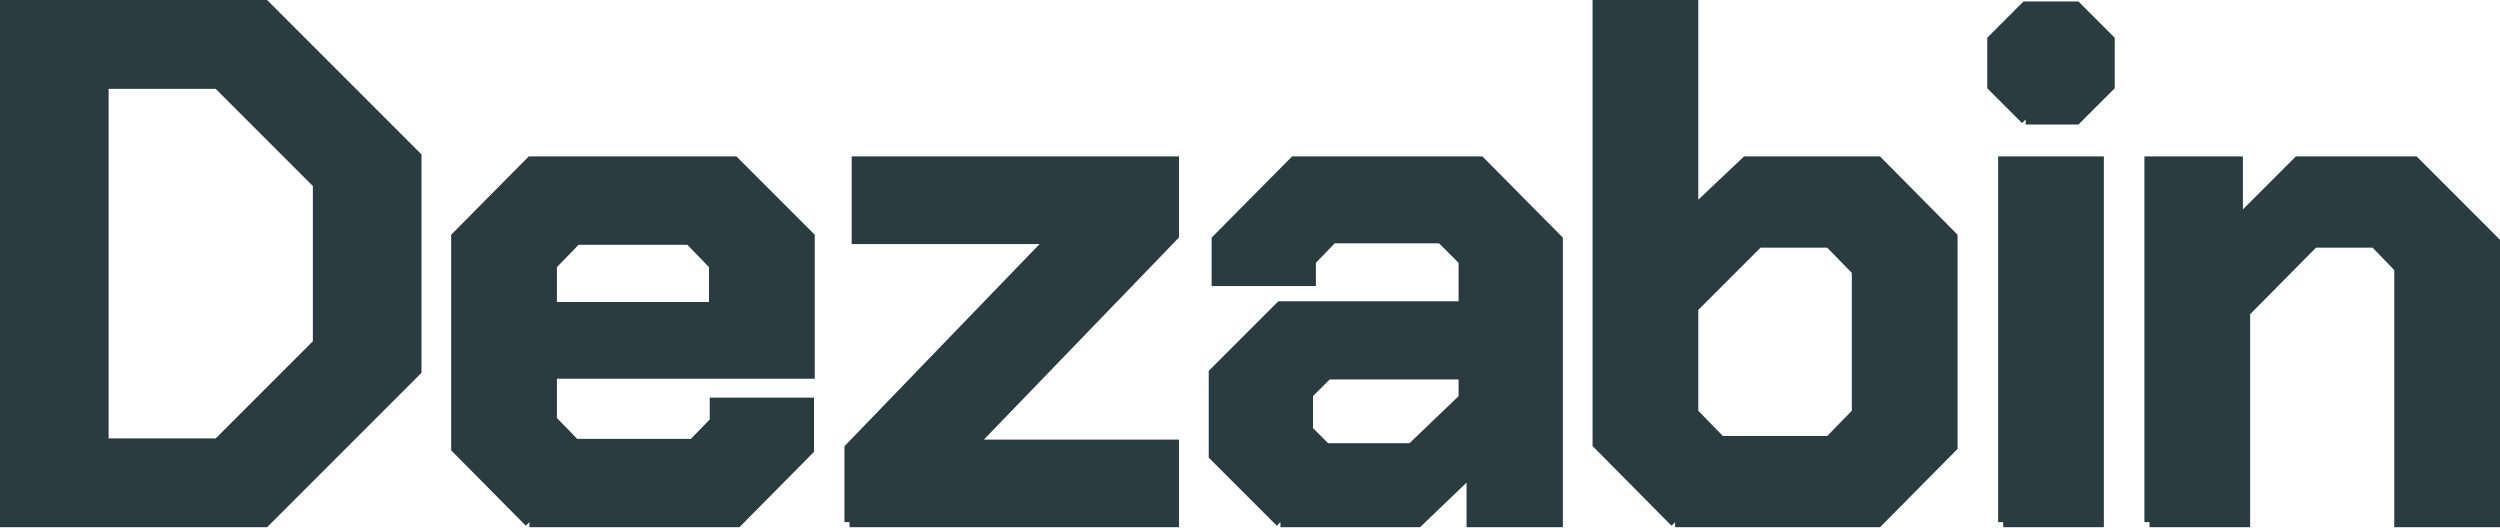
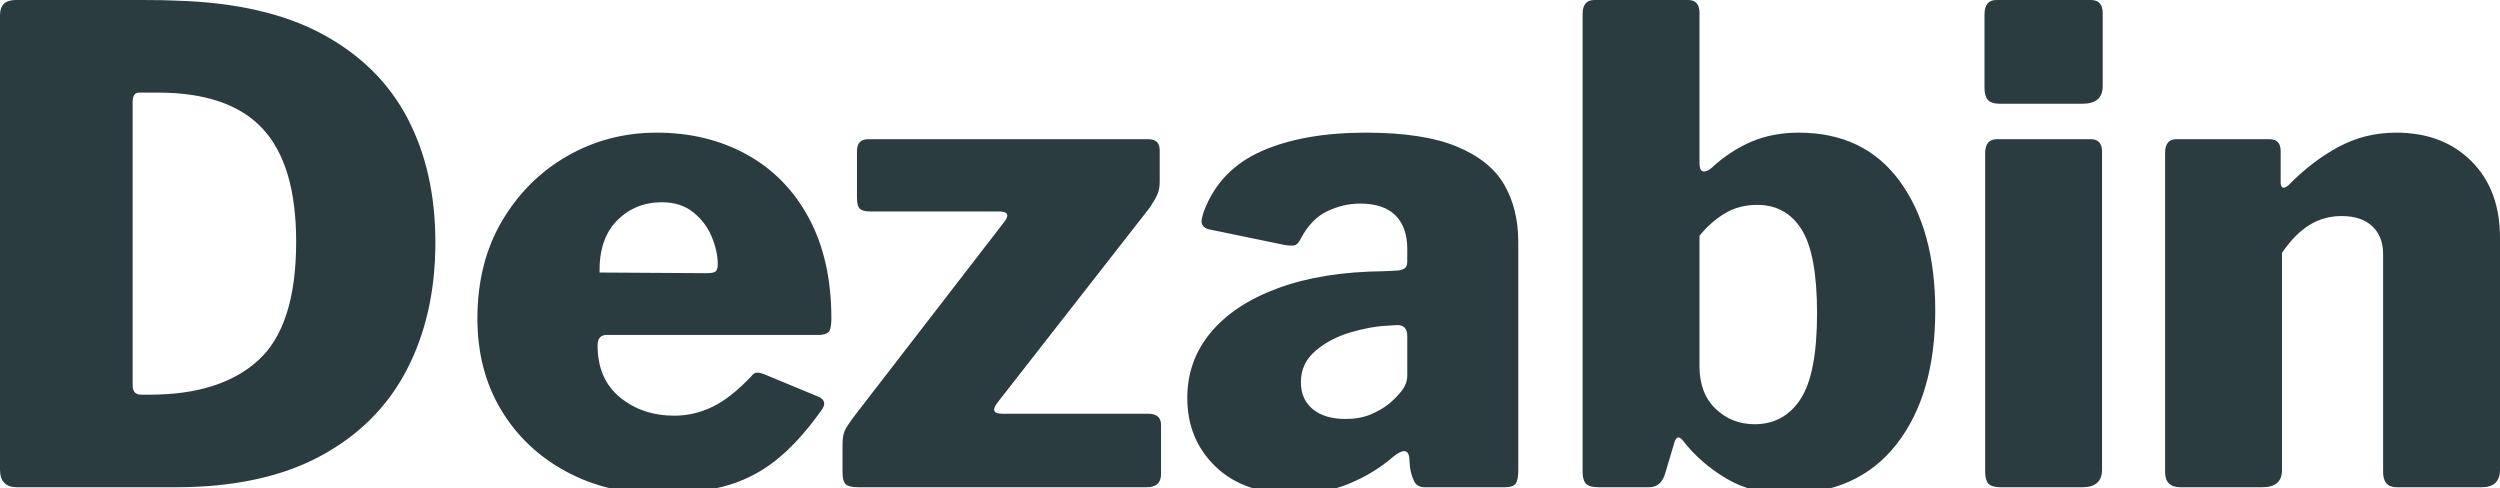
- <svg xmlns="http://www.w3.org/2000/svg" viewBox="-7 -7 3452 728">
-   <g fill="#2a3c40" stroke="#2a3c40" stroke-width="14" stroke-linejoin="miter" paint-order="stroke">
-     <path fill-rule="evenodd" d="M0 0 L358.874 0 L568 209.126 L568 504.874 L358.874 714 L0 714 Z M136 108.664 L293.727 108.664 L432 246.937 L432 467.063 L293.727 605.336 L136 605.336 Z" />
-     <path fill-rule="evenodd" d="M724 714L623 612L623 320L726 216L1007 216L1111 320L1111 509L755 509L755 573L787 606L950 606L980 575L980 549L1110 549L1110 614L1011 714L724 714M755 417L979 417L979 359L945 324L789 324L755 359L755 417M1166 714L1166 612L1443 325L1443 323L1176 323L1176 216L1614 216L1614 318L1337 605L1337 607L1614 607L1614 714L1166 714M1761 714L1669 622L1669 508L1761 416L2014 416L2014 353L1983 322L1833 322L1803 353L1803 381L1673 381L1673 324L1780 216L2037 216L2144 324L2144 714L2025 714L2025 643L1951 714L1761 714M1824 612L1942 612L2014 543L2014 510L1826 510L1799 537L1799 587L1824 612M2306 714L2199 606L2199 0L2331 0L2331 285L2404 216L2586 216L2689 320L2689 610L2586 714L2306 714M2369 602L2519 602L2557 563L2557 367L2519 328L2421 328L2331 418L2331 563L2369 602M2790 158L2744 112L2744 48L2790 2L2860 2L2906 48L2906 112L2860 158L2790 158M2759 714L2759 216L2891 216L2891 714L2759 714M2961 714L2961 216L3083 216L3083 299L3166 216L3327 216L3438 327L3438 714L3306 714L3306 363L3272 328L3188 328L3093 424L3093 714L2961 714" />
+ <svg xmlns="http://www.w3.org/2000/svg" viewBox="0 0 3807 742">
+   <g fill="#2a3c40">
+     <path d="M267 742L26 742Q0 742 0 715L0 715L0 23Q0 0 24 0L24 0Q48 0 81 0Q114 0 149.5 0Q185 0 217 0Q249 0 269 1L269 1Q404 5 491 52Q578 99 620.5 180Q663 261 663 369L663 369Q663 480 619 564Q575 648 487 695Q399 742 267 742L267 742M215 601L215 601L228 601Q336 601 393.5 548.5Q451 496 451 368L451 368Q451 251 400 196Q349 141 240 141L240 141L212 141Q202 141 202 155L202 155L202 587Q202 601 215 601" />
+     <path d="M910 526L910 526Q910 577 944 605Q978 633 1027 633L1027 633Q1057 633 1085 619.5Q1113 606 1145 572L1145 572Q1148 568 1152 567.5Q1156 567 1164 570L1164 570L1246 604Q1262 611 1250 626L1250 626Q1215 675 1179.5 702.5Q1144 730 1101 741Q1058 752 1003 752L1003 752Q925 752 862 718Q799 684 763 624Q727 564 727 485L727 485Q727 400 764.5 336.5Q802 273 864 237.5Q926 202 1000 202L1000 202Q1077 202 1137.5 235.5Q1198 269 1232 332.5Q1266 396 1266 485L1266 485Q1266 497 1263.5 503Q1261 509 1249 510L1249 510L924 510Q910 510 910 526M913 415L1076 416Q1086 416 1089.5 413.5Q1093 411 1093 402L1093 402Q1093 383 1084 361Q1075 339 1056 323.5Q1037 308 1008 308L1008 308Q967 308 939.5 336Q912 364 913 415L913 415M1746 742L1307 742Q1293 742 1288 737.5Q1283 733 1283 719L1283 719L1283 677Q1283 663 1286.5 655.5Q1290 648 1303 631L1303 631L1530 337Q1541 322 1521 322L1521 322L1325 322Q1314 322 1309.5 318Q1305 314 1305 301L1305 301L1305 230Q1305 212 1322 212L1322 212L1749 212Q1766 212 1766 229L1766 229L1766 277Q1766 288 1762.5 296Q1759 304 1751 316L1751 316L1519 613Q1506 630 1526 630L1526 630L1748 630Q1768 630 1768 647L1768 647L1768 722Q1768 742 1746 742L1746 742M2121 696L2121 696Q2092 721 2054.5 736.5Q2017 752 1970 752L1970 752Q1894 752 1851 710.5Q1808 669 1808 606L1808 606Q1808 549 1844 506Q1880 463 1947 438.5Q2014 414 2107 413L2107 413L2128 412Q2132 412 2137.5 409.5Q2143 407 2143 398L2143 398L2143 379Q2143 346 2125 328Q2107 310 2071 310L2071 310Q2046 310 2021.5 321.5Q1997 333 1981 363L1981 363Q1977 371 1973 373Q1969 375 1956 373L1956 373L1840 349Q1833 347 1830.5 341.5Q1828 336 1834 320L1834 320Q1858 258 1921.5 230Q1985 202 2080 202L2080 202Q2167 202 2218 223Q2269 244 2290.5 281Q2312 318 2312 368L2312 368L2312 717Q2312 731 2308 736.5Q2304 742 2291 742L2291 742L2170 742Q2158 742 2153.5 733Q2149 724 2147 711L2147 711L2146 696Q2143 678 2121 696M2143 571L2143 512Q2143 495 2128 495L2128 495L2112 496Q2088 497 2057 506Q2026 515 2003.5 534Q1981 553 1981 582L1981 582Q1981 608 1999 623Q2017 638 2049 638L2049 638Q2071 638 2087.5 631Q2104 624 2115 615L2115 615Q2127 605 2135 594.5Q2143 584 2143 571L2143 571M2511 742L2435 742Q2420 742 2415 736.5Q2410 731 2410 719L2410 719L2410 21Q2410 0 2428 0L2428 0L2571 0Q2588 0 2588 20L2588 20L2588 248Q2588 260 2593.5 261Q2599 262 2606 256L2606 256Q2634 230 2666.5 216Q2699 202 2739 202L2739 202Q2839 202 2893 276Q2947 350 2947 473L2947 473Q2947 601 2888 676.5Q2829 752 2720 752L2720 752Q2668 752 2628.5 728.5Q2589 705 2562 670L2562 670Q2554 661 2550 673L2550 673L2536 720Q2530 742 2511 742L2511 742M2588 359L2588 558Q2588 599 2612.5 622.5Q2637 646 2672 646L2672 646Q2717 646 2742 607.5Q2767 569 2767 477L2767 477Q2767 387 2743.5 349.5Q2720 312 2676 312L2676 312Q2648 312 2626.5 325Q2605 338 2588 359L2588 359M3202 20L3202 131Q3202 158 3171 158L3171 158L3046 158Q3032 158 3027 152Q3022 146 3022 134L3022 134L3022 22Q3022 0 3040 0L3040 0L3184 0Q3202 0 3202 20L3202 20M3201 231L3201 715Q3201 742 3171 742L3171 742L3047 742Q3033 742 3028 736.5Q3023 731 3023 719L3023 719L3023 233Q3023 212 3041 212L3041 212L3184 212Q3201 212 3201 231L3201 231M3445 742L3321 742Q3297 742 3297 719L3297 719L3297 233Q3297 212 3314 212L3314 212L3456 212Q3473 212 3473 230L3473 230L3473 278Q3473 284 3476 285.5Q3479 287 3485 282L3485 282Q3520 246 3560.5 224Q3601 202 3649 202L3649 202Q3720 202 3763.5 245.5Q3807 289 3807 362L3807 362L3807 715Q3807 742 3779 742L3779 742L3650 742Q3629 742 3629 719L3629 719L3629 387Q3629 360 3612.5 344.5Q3596 329 3566 329L3566 329Q3539 329 3517 342.5Q3495 356 3475 385L3475 385L3475 716Q3475 742 3445 742L3445 742" />
  </g>
</svg>
